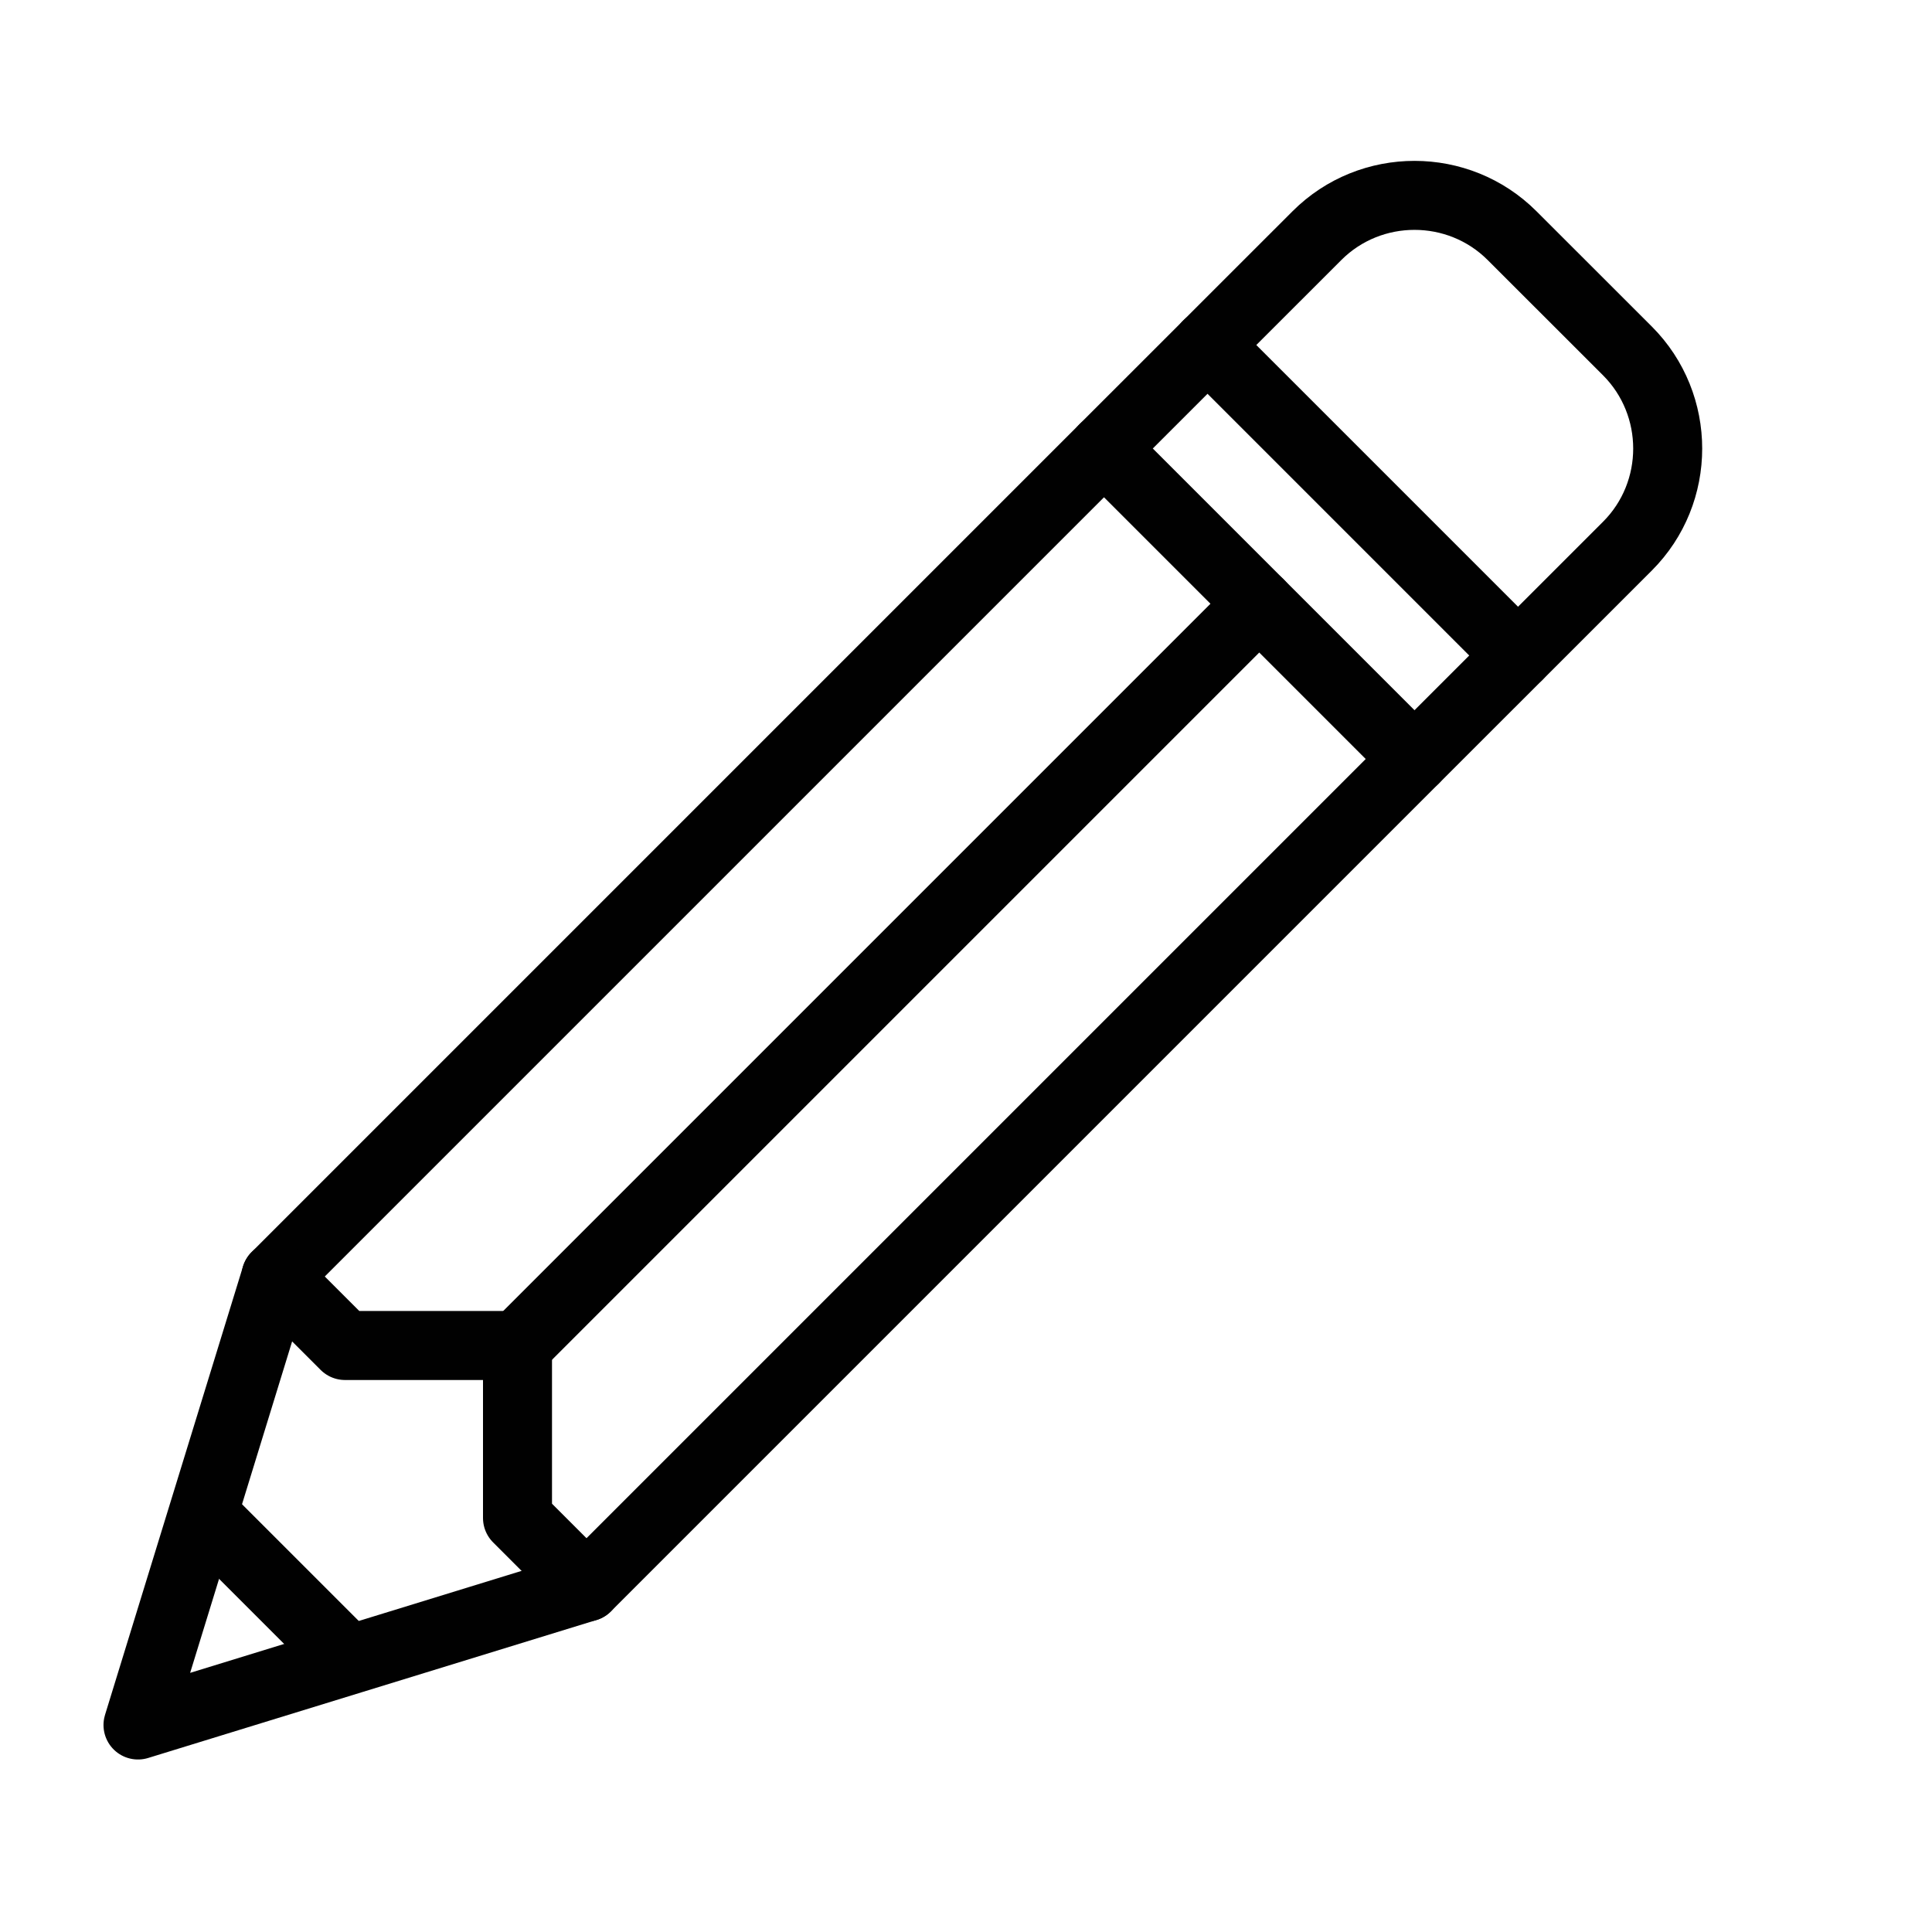
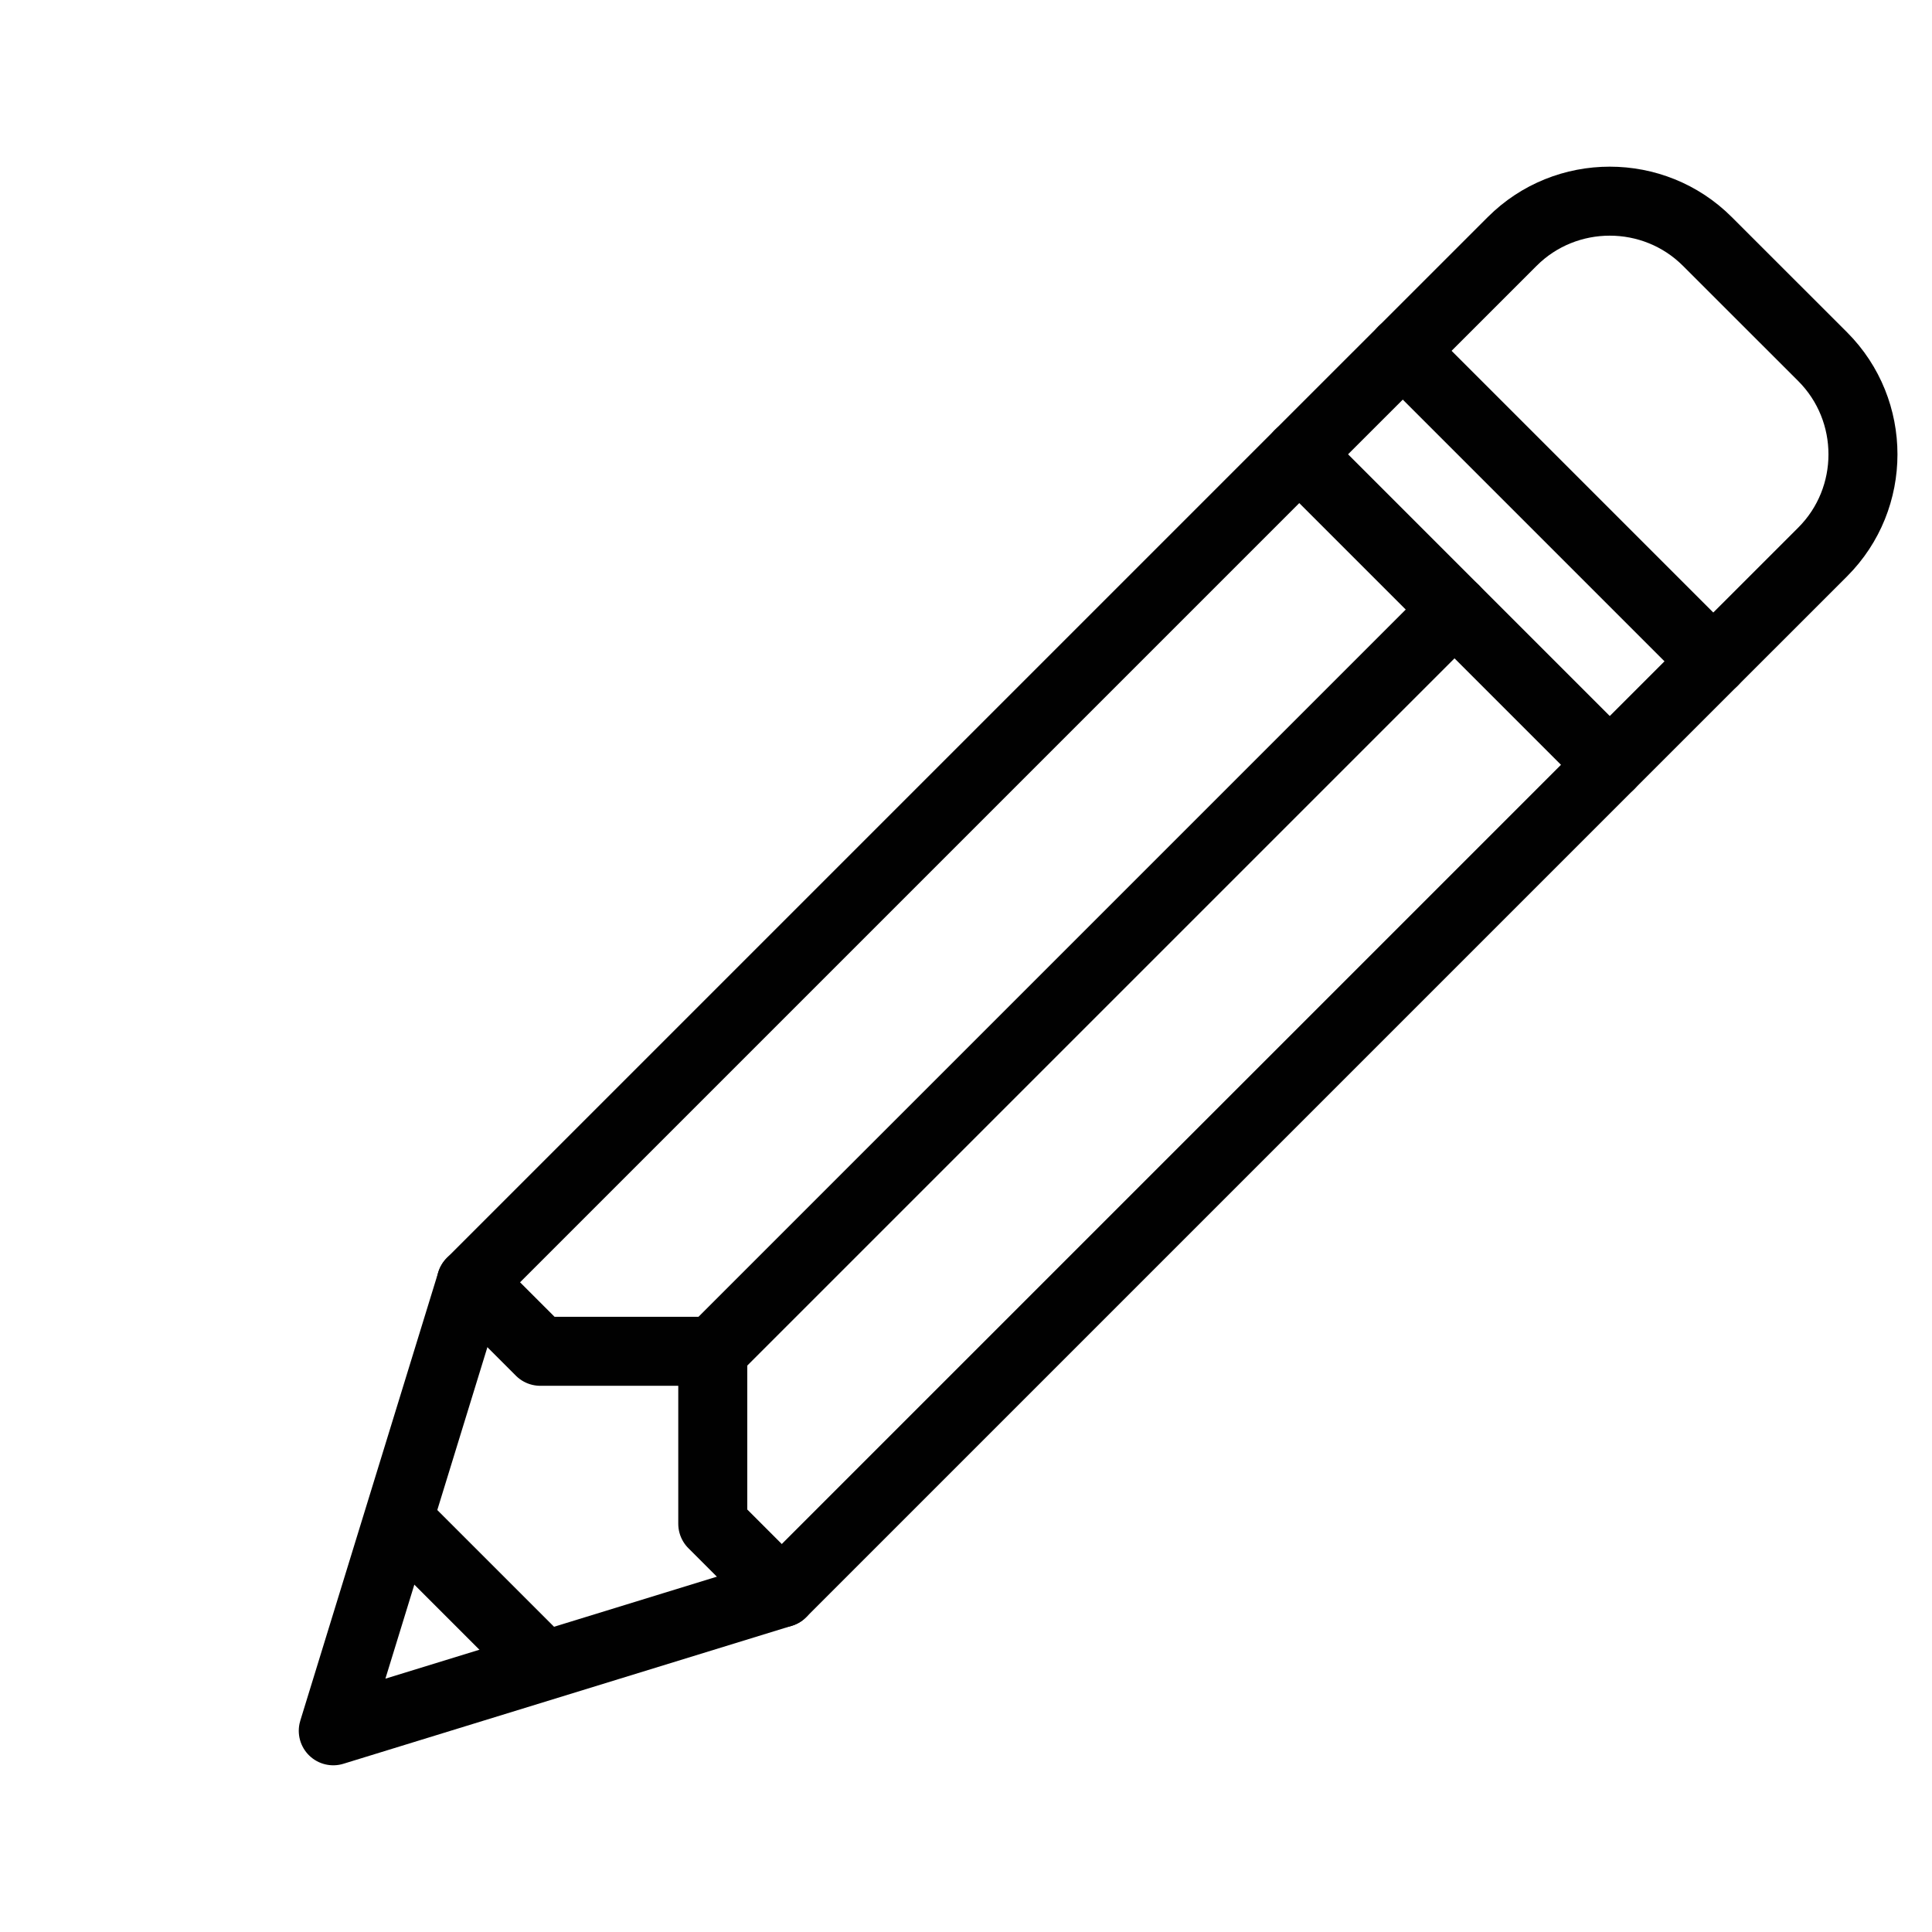
<svg xmlns="http://www.w3.org/2000/svg" version="1.1" id="Layer_1" x="0px" y="0px" width="28px" height="28px" viewBox="0 0 28 28" enable-background="new 0 0 28 28" xml:space="preserve">
  <g>
-     <polygon fill="none" stroke="#010101" stroke-linecap="round" stroke-linejoin="round" stroke-miterlimit="10" points="8.5,23    2,25 4,18.5 16,6.5 20.5,11  " />
-     <path fill="none" stroke="#010101" stroke-linecap="round" stroke-linejoin="round" stroke-miterlimit="10" d="M16,6.5l3.086-3.085   c0.778-0.778,2.05-0.778,2.828,0l1.672,1.671c0.778,0.779,0.778,2.051,0,2.829L20.5,11" />
-     <line fill="none" stroke="#010101" stroke-linecap="round" stroke-linejoin="round" stroke-miterlimit="10" x1="18.25" y1="8.75" x2="7.5" y2="19.5" />
-     <polyline fill="none" stroke="#010101" stroke-linecap="round" stroke-linejoin="round" stroke-miterlimit="10" points="4,18.5    5,19.5 7.5,19.5 7.5,22 8.5,23  " />
-     <line fill="none" stroke="#010101" stroke-linecap="round" stroke-linejoin="round" stroke-miterlimit="10" x1="3" y1="22" x2="5" y2="24" />
-     <line fill="none" stroke="#010101" stroke-linecap="round" stroke-linejoin="round" stroke-miterlimit="10" x1="17.5" y1="5" x2="22" y2="9.5" />
+     <polygon fill="none" stroke="#010101" stroke-linecap="round" stroke-linejoin="round" stroke-miterlimit="10" points="   11.33,23.084 4.83,25.084 6.83,18.584 18.83,6.584 23.33,11.084  " />
+     <path fill="none" stroke="#010101" stroke-linecap="round" stroke-linejoin="round" stroke-miterlimit="10" d="M18.83,6.584   l3.086-3.085c0.778-0.778,2.05-0.778,2.828,0l1.672,1.671c0.778,0.779,0.778,2.051,0,2.829l-3.086,3.085" />
+     <line fill="none" stroke="#010101" stroke-linecap="round" stroke-linejoin="round" stroke-miterlimit="10" x1="21.08" y1="8.834" x2="10.33" y2="19.584" />
+     <polyline fill="none" stroke="#010101" stroke-linecap="round" stroke-linejoin="round" stroke-miterlimit="10" points="   6.83,18.584 7.83,19.584 10.33,19.584 10.33,22.084 11.33,23.084  " />
+     <line fill="none" stroke="#010101" stroke-linecap="round" stroke-linejoin="round" stroke-miterlimit="10" x1="5.83" y1="22.084" x2="7.83" y2="24.084" />
+     <line fill="none" stroke="#010101" stroke-linecap="round" stroke-linejoin="round" stroke-miterlimit="10" x1="20.33" y1="5.084" x2="24.83" y2="9.584" />
  </g>
</svg>
